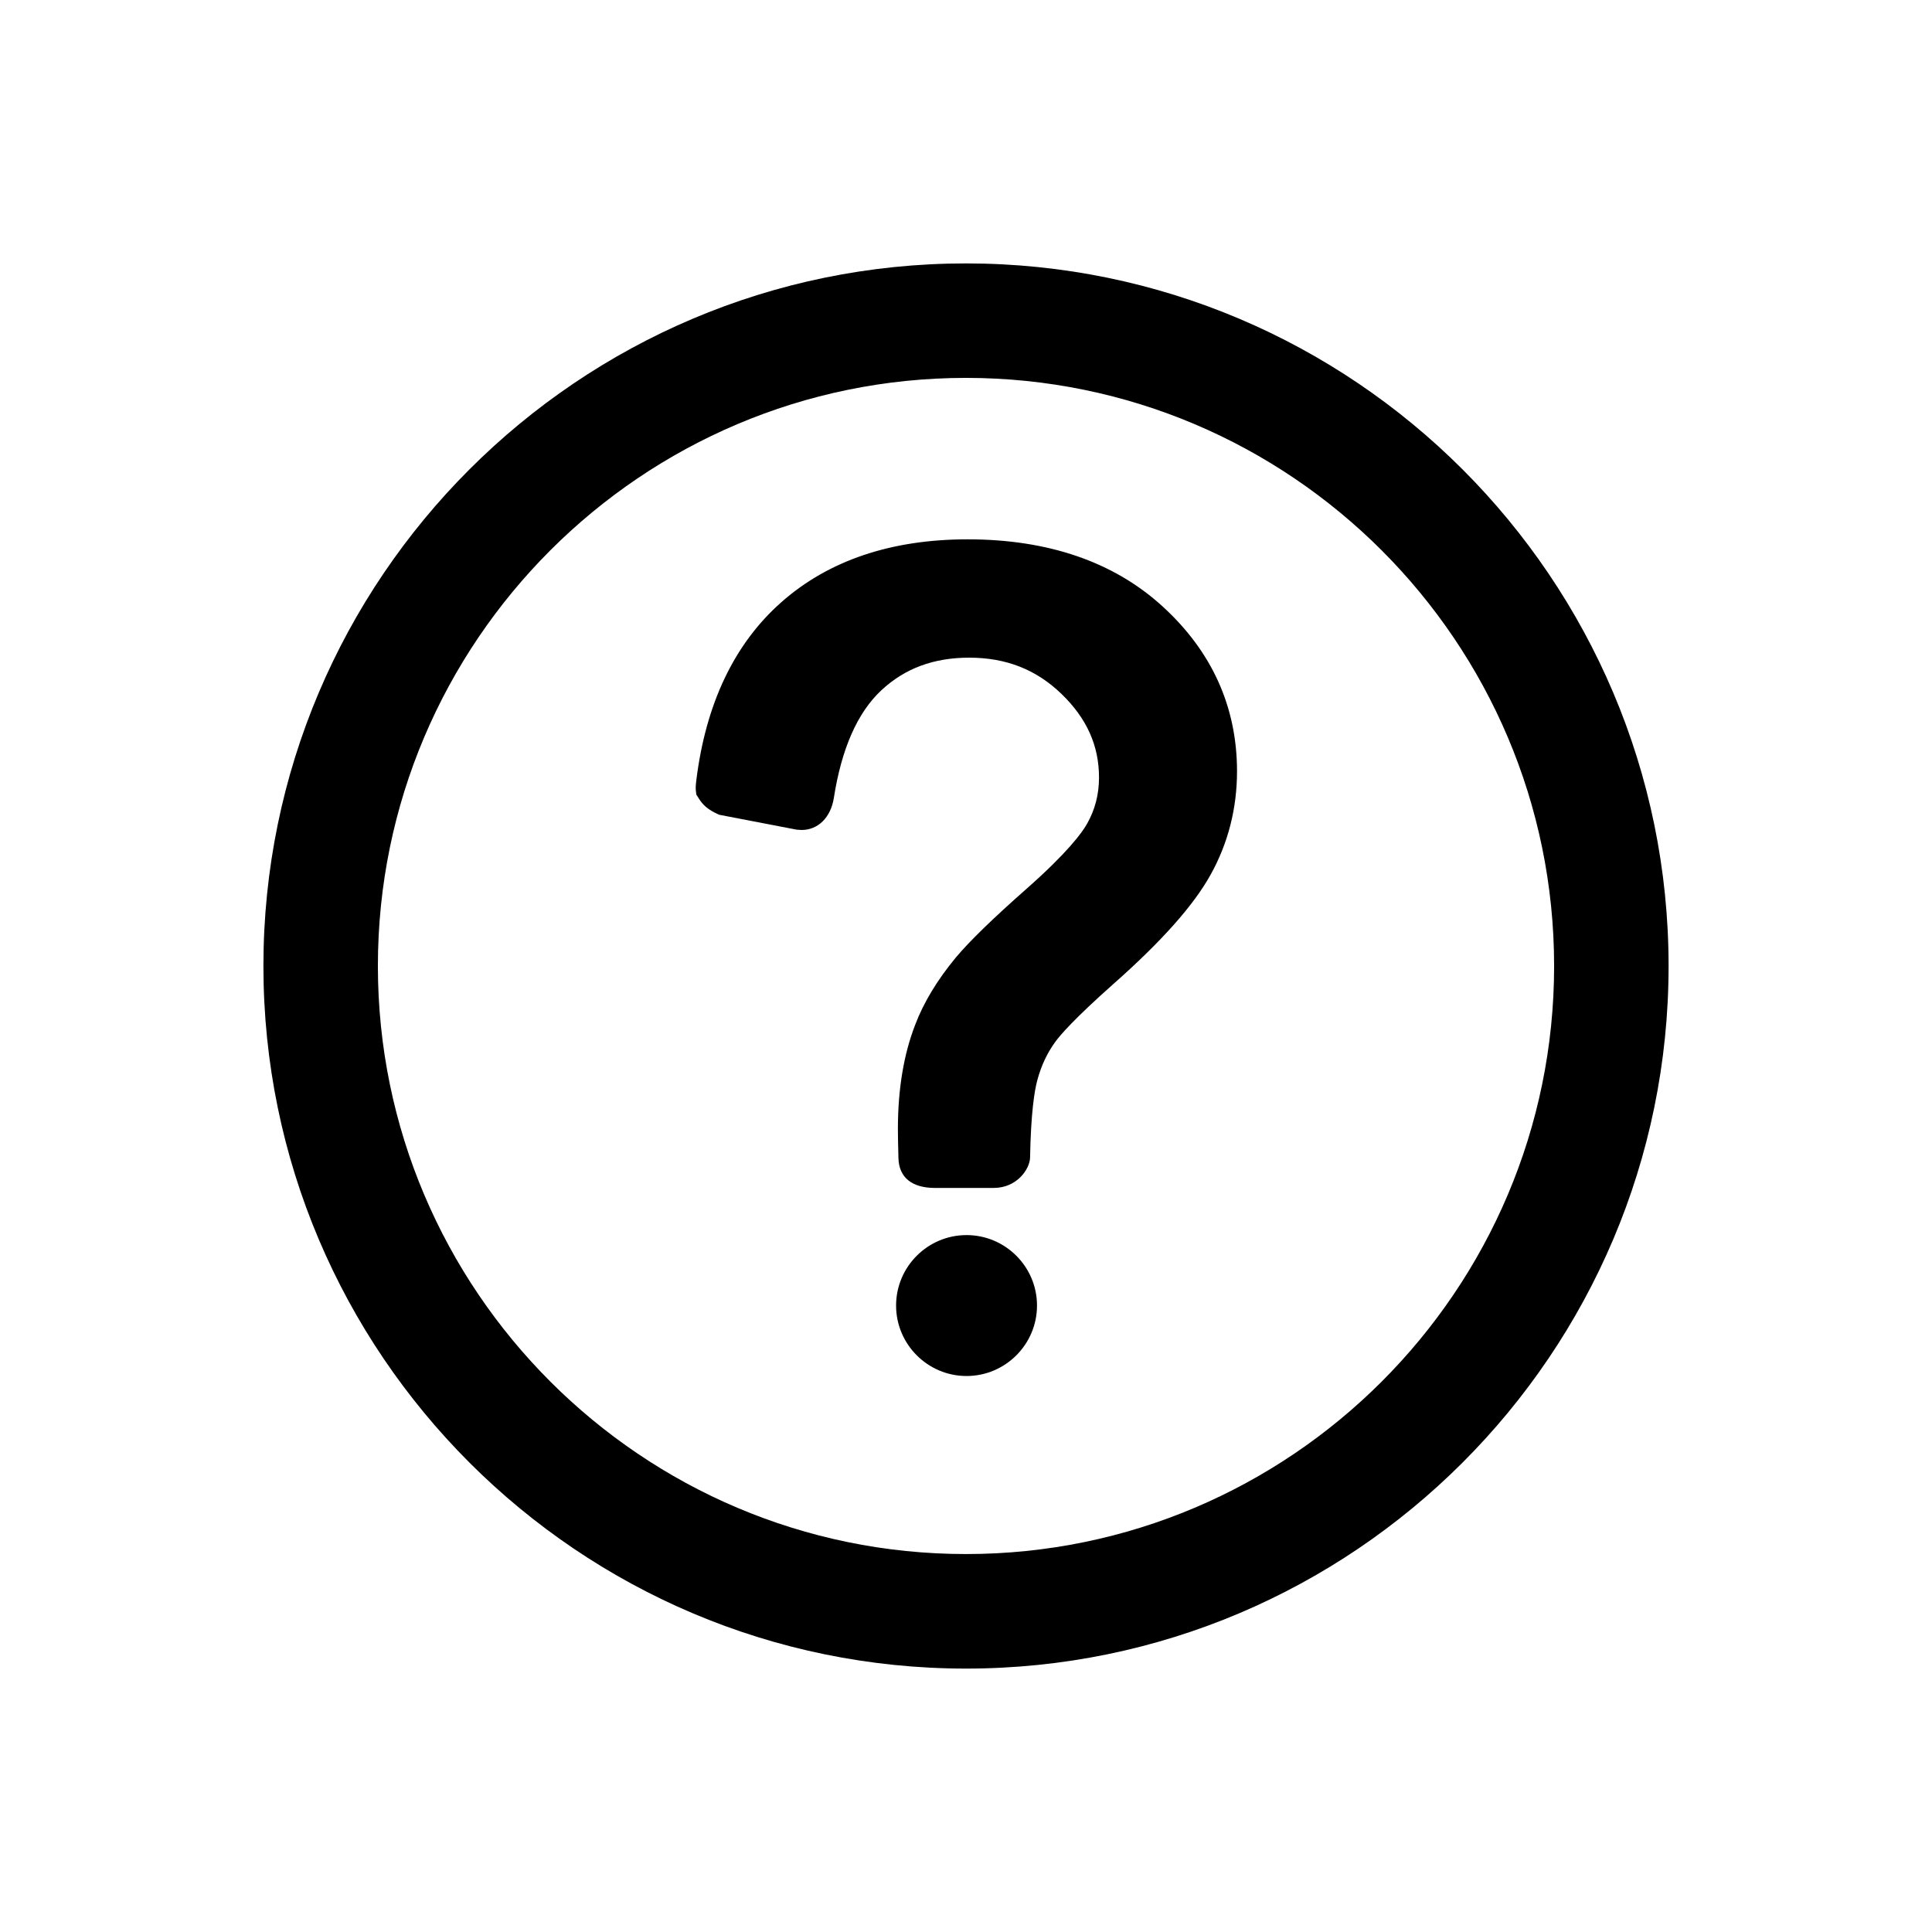
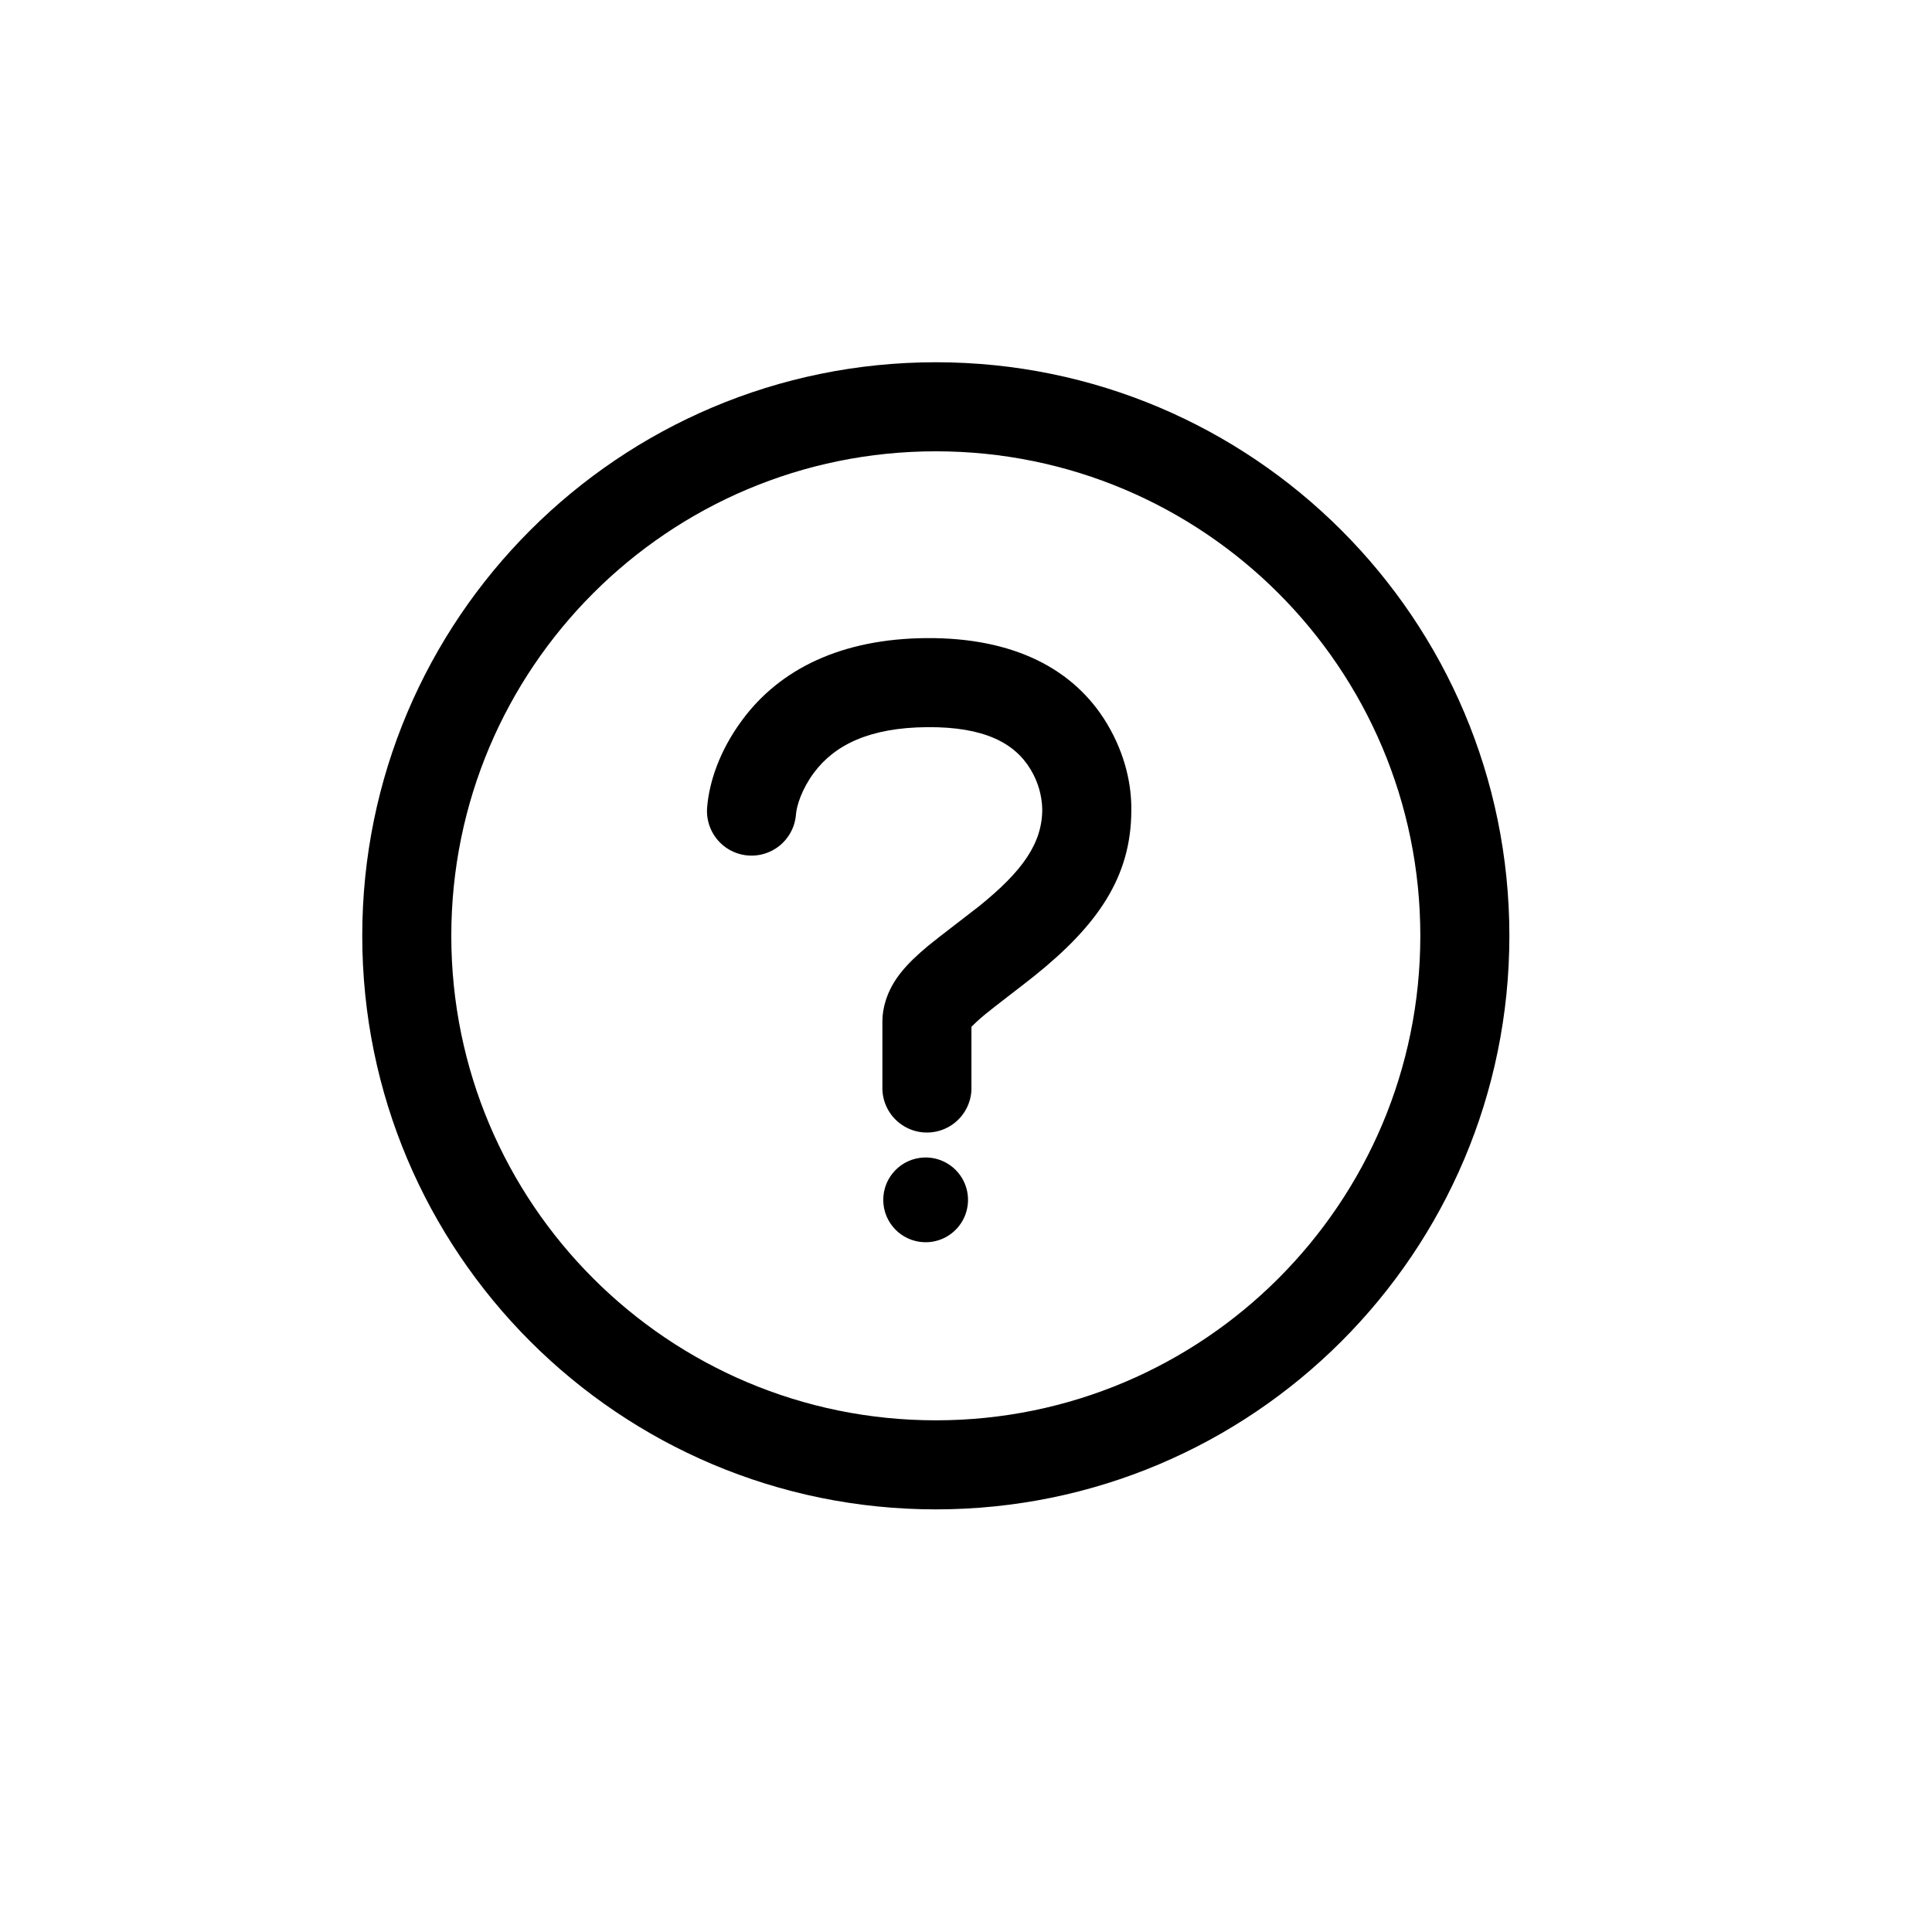
- <svg xmlns="http://www.w3.org/2000/svg" version="1.1" width="32" height="32" viewBox="0 0 32 32">
-   <path d="M19.258 10.046c-0.808-0.739-1.895-1.113-3.231-1.113-1.264 0-2.301 0.349-3.083 1.039s-1.256 1.685-1.412 2.962c-0.011 0.087-0.009 0.13-0.008 0.147l0.009 0.079 0.038 0.060c0.070 0.111 0.145 0.188 0.341 0.275l1.284 0.247 0.081 0.005c0.274 0 0.483-0.208 0.534-0.53 0.127-0.815 0.391-1.414 0.785-1.782 0.39-0.364 0.867-0.542 1.457-0.542 0.612 0 1.113 0.197 1.532 0.604 0.416 0.403 0.618 0.854 0.618 1.38 0 0.282-0.066 0.536-0.201 0.773-0.082 0.143-0.32 0.472-0.997 1.069-0.562 0.496-0.945 0.868-1.172 1.139-0.308 0.371-0.535 0.747-0.674 1.114-0.19 0.488-0.287 1.069-0.287 1.728 0 0.108 0.003 0.269 0.009 0.482 0.008 0.319 0.222 0.494 0.604 0.494h0.973c0.389 0 0.596-0.315 0.603-0.497 0.014-0.75 0.073-1.114 0.12-1.287 0.064-0.24 0.165-0.454 0.299-0.637 0.080-0.11 0.311-0.38 0.959-0.955 0.802-0.709 1.33-1.303 1.614-1.815 0.289-0.521 0.436-1.097 0.436-1.713-0.001-1.063-0.415-1.98-1.231-2.726z" />
-   <path d="M16.009 20.457c-0.644 0-1.167 0.524-1.167 1.167s0.524 1.167 1.167 1.167 1.167-0.524 1.167-1.167c0-0.644-0.524-1.167-1.167-1.167z" />
-   <path d="M16 4.363c-6.417 0-11.637 5.22-11.637 11.637s5.22 11.637 11.637 11.637 11.637-5.22 11.637-11.637c0-6.417-5.22-11.637-11.637-11.637zM16 25.74c-5.371 0-9.741-4.37-9.741-9.741s4.37-9.74 9.741-9.74c5.371 0 9.741 4.37 9.741 9.741s-4.37 9.74-9.741 9.74z" />
+ <svg xmlns="http://www.w3.org/2000/svg" width="32" height="32" viewBox="0 0 32 32">
+   <path d="M25 15.5a9.5 9.5 0 1 1-19 0 9.5 9.5 0 0 1 19 0zm-1.475 0a8.025 8.025 0 1 0-16.05 0 8.025 8.025 0 0 0 16.05 0zm-7.207 1.3c-.125.103-.199.178-.228.207v.981a.738.738 0 1 1-1.475.012v-1.08c0-.12.02-.236.056-.35.109-.34.333-.597.704-.906.147-.122.725-.561.84-.653.724-.583 1.048-1.046 1.048-1.608a1.329 1.329 0 0 0-.194-.66c-.263-.438-.77-.706-1.71-.699-.957.007-1.536.294-1.88.758-.2.271-.283.542-.295.683a.738.738 0 1 1-1.47-.13c.034-.387.193-.909.58-1.43.622-.842 1.64-1.346 3.053-1.356 1.45-.01 2.448.516 2.987 1.415.312.52.411 1.037.404 1.445-.003 1.1-.562 1.897-1.6 2.731-.138.112-.703.542-.82.64zm-1.013 2.372a.702.702 0 1 1 0 1.403.702.702 0 0 1 0-1.403z" fill-rule="nonzero" />
</svg>
